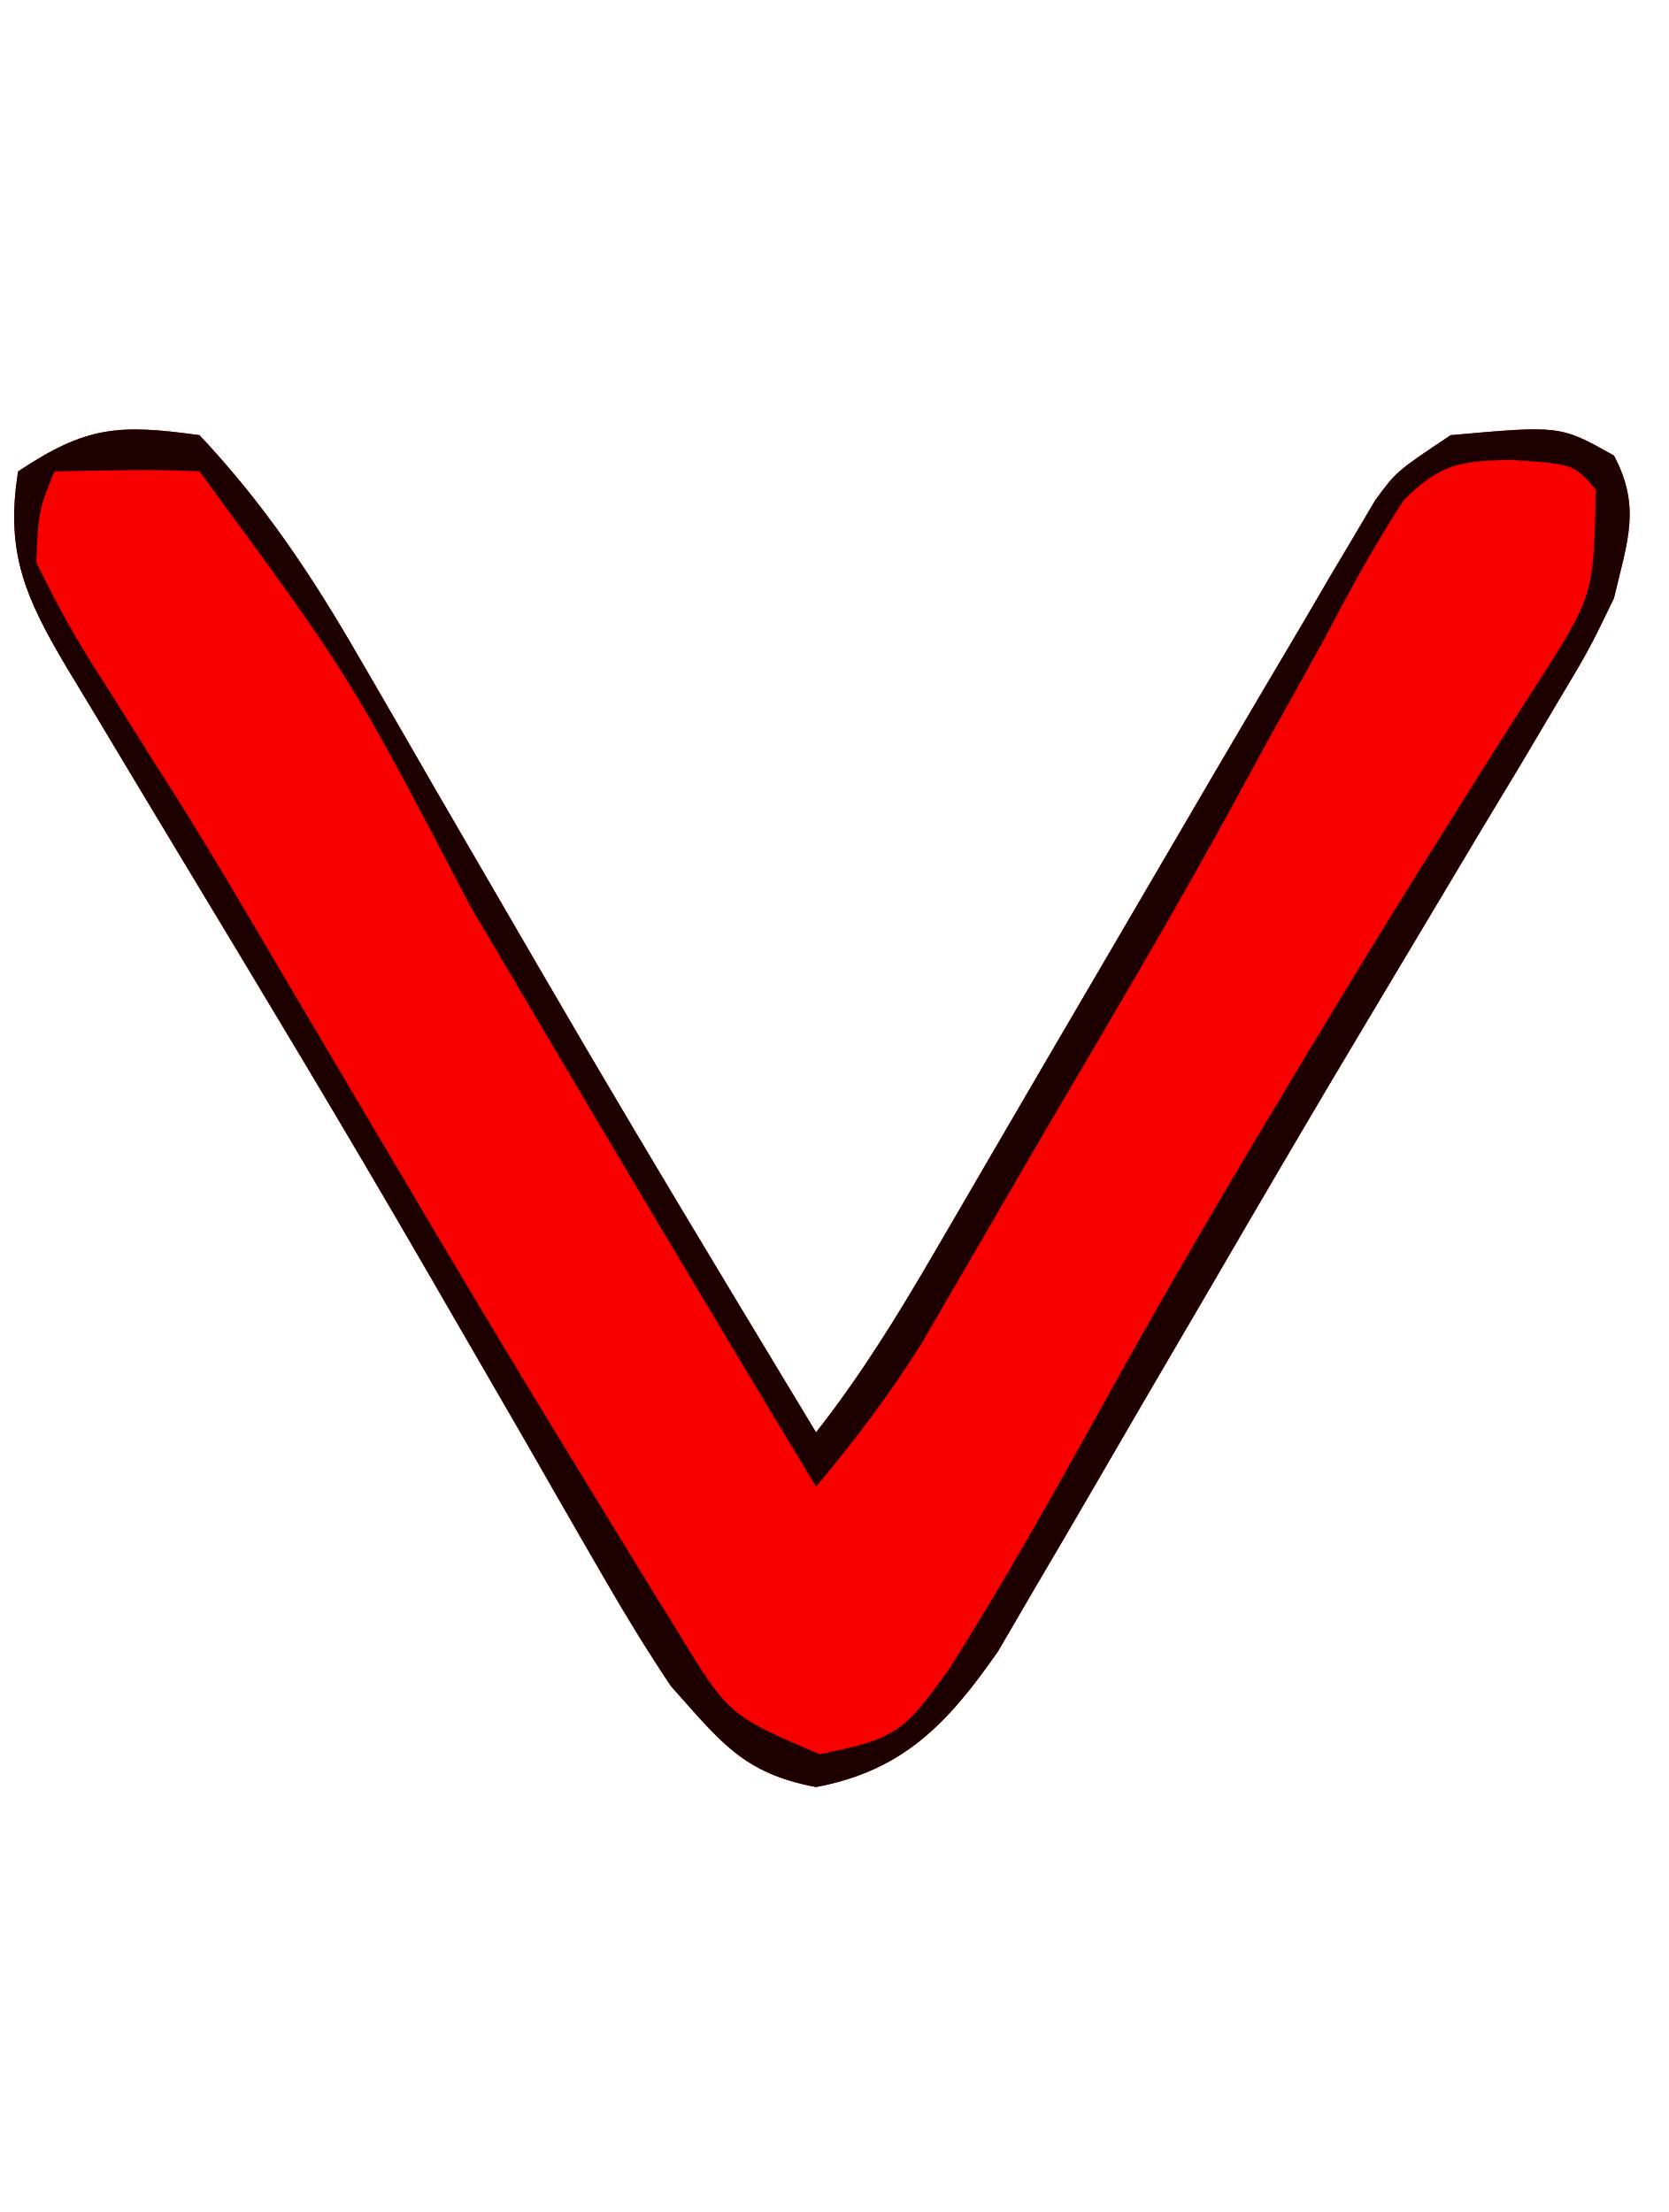
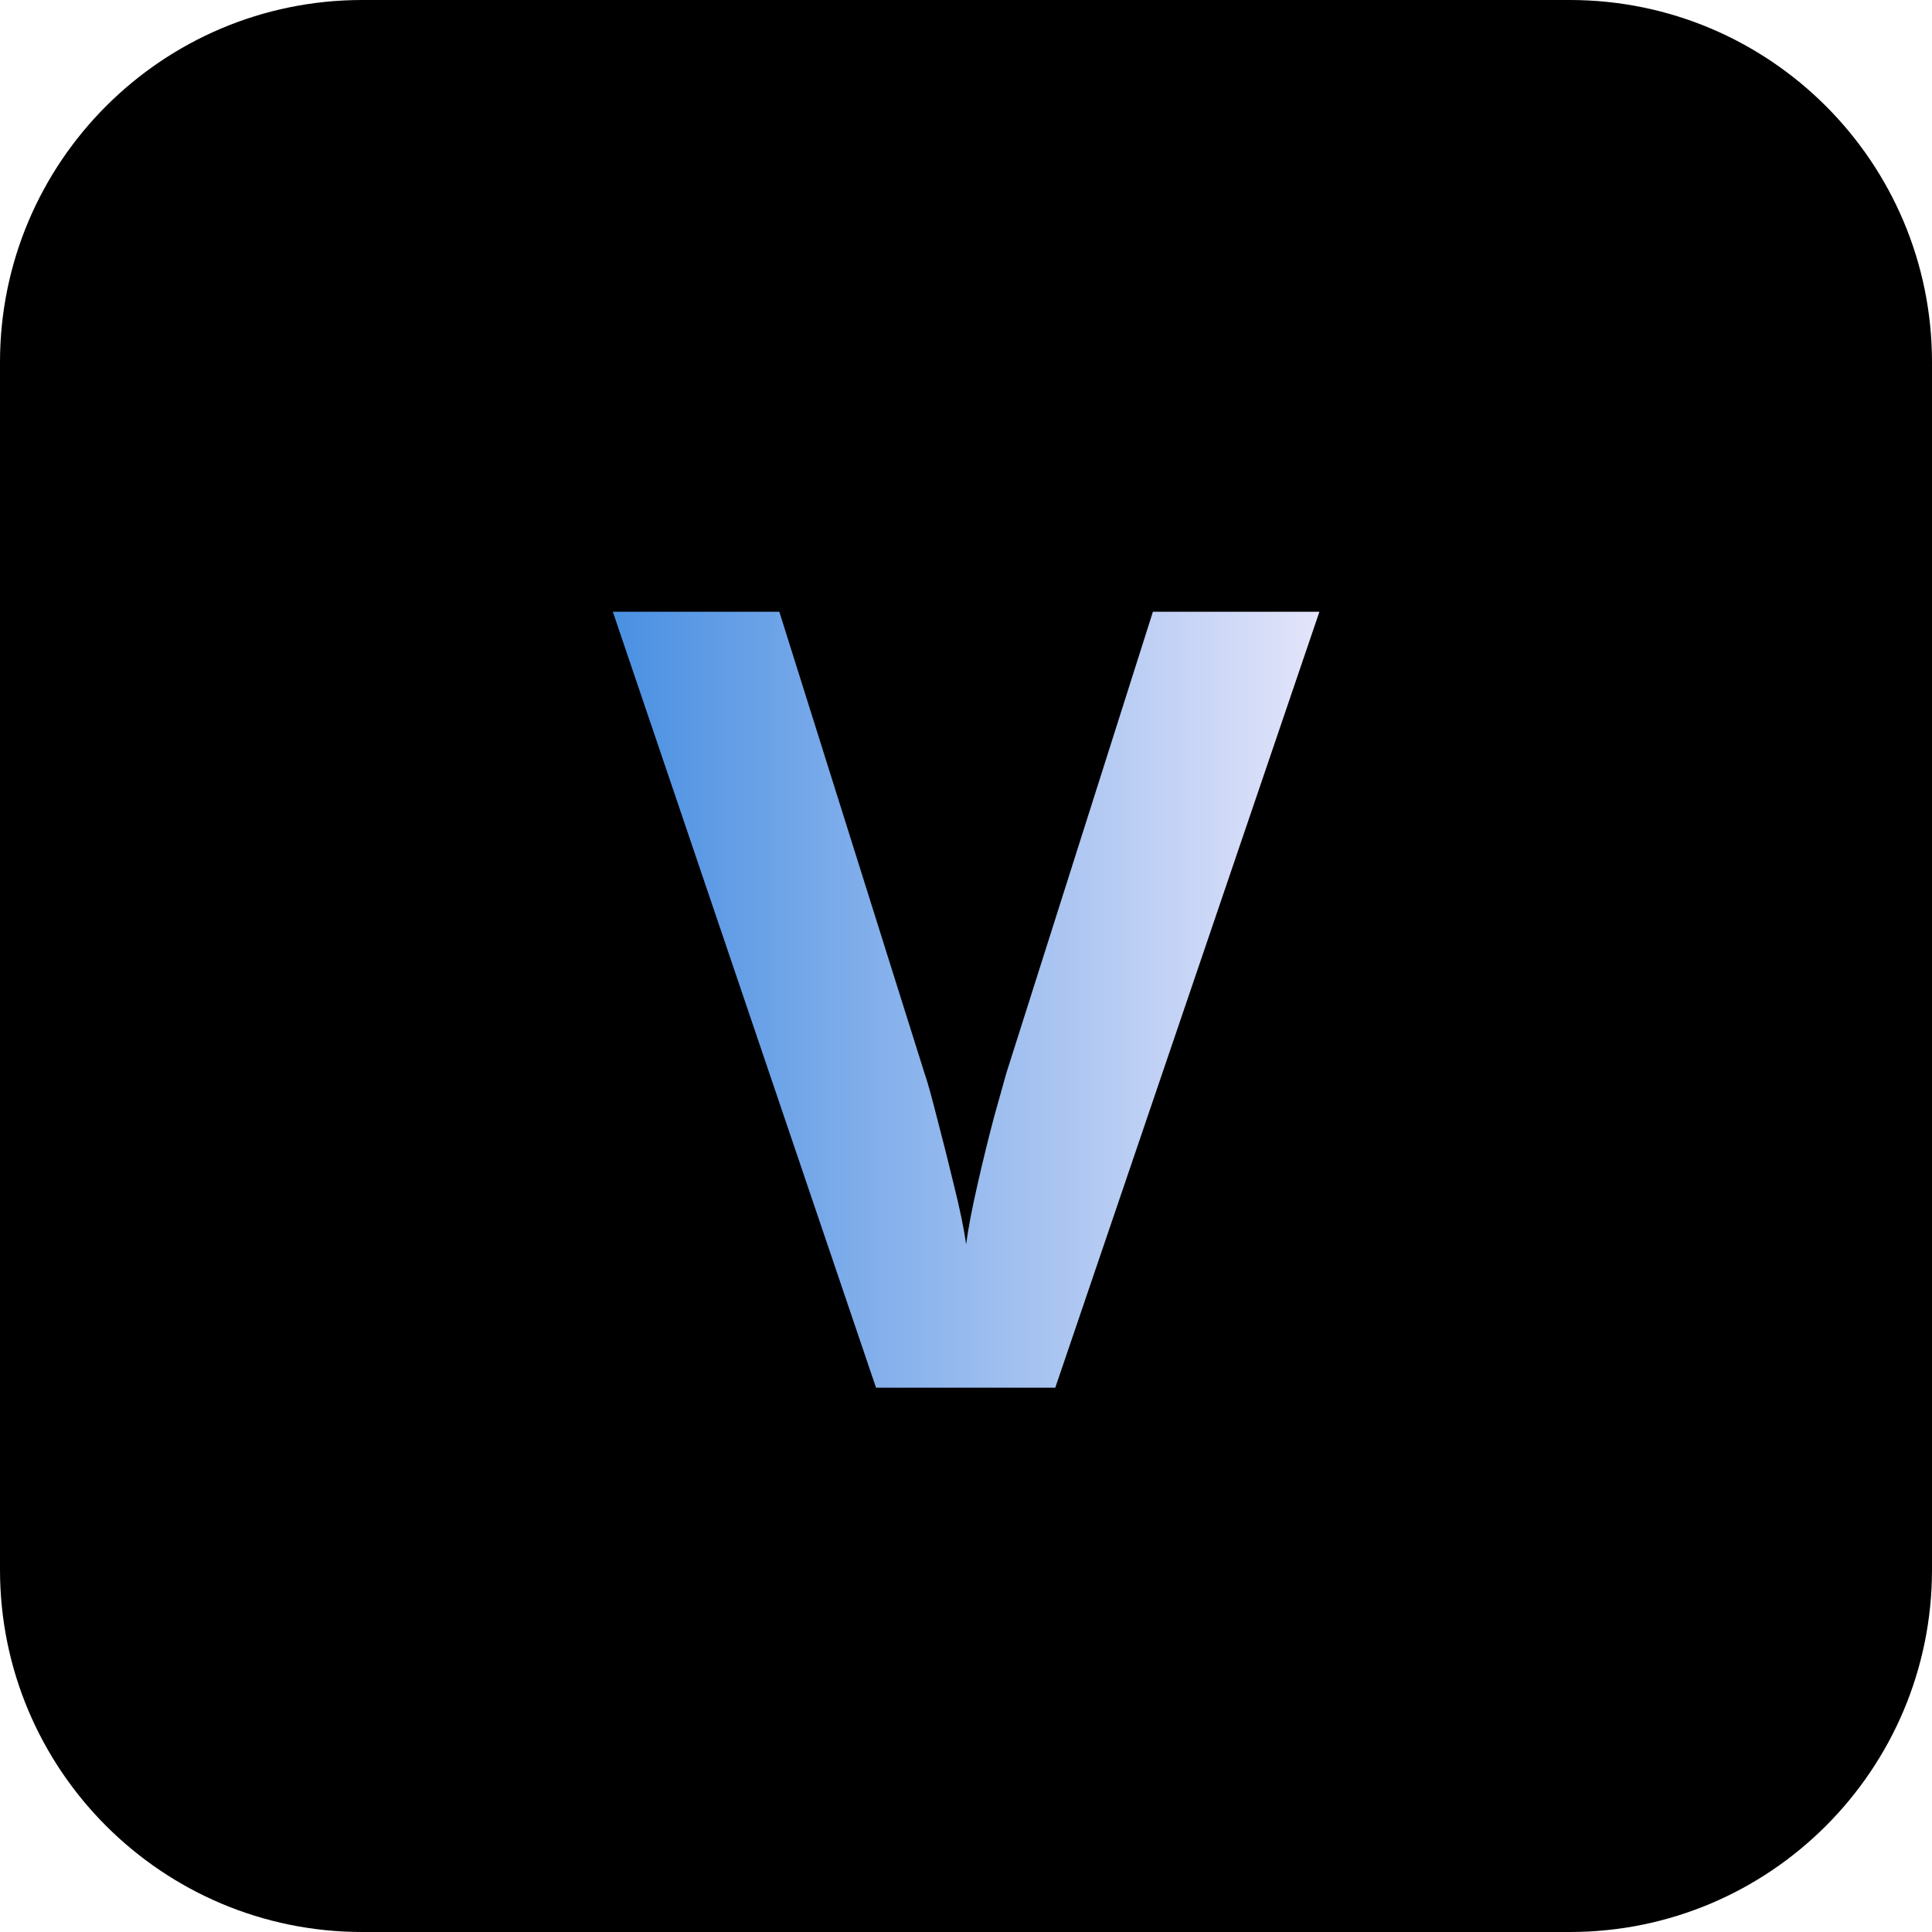
- <svg xmlns="http://www.w3.org/2000/svg" version="1.1" width="92" height="122">
-   <path d="M0 0 C3.555 3.772 6.19 7.73 8.785 12.227 C9.292 13.099 9.292 13.099 9.81 13.99 C10.899 15.865 11.981 17.745 13.062 19.625 C14.193 21.574 15.325 23.523 16.457 25.471 C17.214 26.773 17.97 28.075 18.726 29.378 C22.118 35.222 25.576 41.025 29.062 46.812 C29.569 47.653 30.075 48.494 30.596 49.36 C31.729 51.241 32.864 53.12 34 55 C36.506 51.812 38.553 48.473 40.59 44.969 C40.931 44.384 41.272 43.8 41.623 43.197 C42.352 41.947 43.08 40.695 43.808 39.443 C45.71 36.171 47.624 32.904 49.535 29.637 C50.298 28.331 51.062 27.026 51.825 25.72 C52.55 24.48 53.275 23.24 54 22 C54.634 20.915 55.268 19.831 55.921 18.713 C57.565 15.909 59.218 13.11 60.875 10.312 C61.356 9.489 61.836 8.665 62.332 7.816 C62.777 7.069 63.221 6.321 63.68 5.551 C64.059 4.908 64.437 4.265 64.828 3.603 C66 2 66 2 69 0 C75.041 -0.539 75.041 -0.539 78 1.125 C79.524 3.982 78.726 5.896 78 9 C76.627 11.835 76.627 11.835 74.852 14.805 C74.185 15.931 73.518 17.057 72.831 18.217 C72.096 19.437 71.361 20.656 70.625 21.875 C69.868 23.143 69.112 24.411 68.356 25.679 C67.164 27.681 65.97 29.682 64.772 31.681 C61.748 36.727 58.777 41.801 55.82 46.887 C54.546 49.069 53.27 51.251 51.993 53.432 C51.169 54.845 50.347 56.26 49.529 57.676 C48.377 59.666 47.214 61.648 46.047 63.629 C45.385 64.764 44.724 65.899 44.042 67.069 C41.278 71.036 38.828 73.657 34 74.562 C29.953 73.804 28.726 72.041 26 69 C24.705 67.059 23.481 65.071 22.32 63.047 C21.99 62.478 21.661 61.908 21.321 61.322 C20.249 59.469 19.187 57.609 18.125 55.75 C16.999 53.799 15.87 51.849 14.74 49.9 C13.971 48.572 13.202 47.243 12.435 45.914 C7.991 38.231 3.408 30.634 -1.177 23.034 C-2.79 20.359 -4.396 17.68 -6 15 C-6.425 14.298 -6.849 13.596 -7.287 12.873 C-9.561 9.038 -10.735 6.516 -10 2 C-6.235 -0.51 -4.457 -0.615 0 0 Z " fill="#F90000" transform="translate(11,24)" />
-   <path d="M0 0 C3.555 3.772 6.19 7.73 8.785 12.227 C9.292 13.099 9.292 13.099 9.81 13.99 C10.899 15.865 11.981 17.745 13.062 19.625 C14.193 21.574 15.325 23.523 16.457 25.471 C17.214 26.773 17.97 28.075 18.726 29.378 C22.118 35.222 25.576 41.025 29.062 46.812 C29.569 47.653 30.075 48.494 30.596 49.36 C31.729 51.241 32.864 53.12 34 55 C36.506 51.812 38.553 48.473 40.59 44.969 C40.931 44.384 41.272 43.8 41.623 43.197 C42.352 41.947 43.08 40.695 43.808 39.443 C45.71 36.171 47.624 32.904 49.535 29.637 C50.298 28.331 51.062 27.026 51.825 25.72 C52.55 24.48 53.275 23.24 54 22 C54.634 20.915 55.268 19.831 55.921 18.713 C57.565 15.909 59.218 13.11 60.875 10.312 C61.356 9.489 61.836 8.665 62.332 7.816 C62.777 7.069 63.221 6.321 63.68 5.551 C64.059 4.908 64.437 4.265 64.828 3.603 C66 2 66 2 69 0 C75.041 -0.539 75.041 -0.539 78 1.125 C79.524 3.982 78.726 5.896 78 9 C76.627 11.835 76.627 11.835 74.852 14.805 C74.185 15.931 73.518 17.057 72.831 18.217 C72.096 19.437 71.361 20.656 70.625 21.875 C69.868 23.143 69.112 24.411 68.356 25.679 C67.164 27.681 65.97 29.682 64.772 31.681 C61.748 36.727 58.777 41.801 55.82 46.887 C54.546 49.069 53.27 51.251 51.993 53.432 C51.169 54.845 50.347 56.26 49.529 57.676 C48.377 59.666 47.214 61.648 46.047 63.629 C45.385 64.764 44.724 65.899 44.042 67.069 C41.278 71.036 38.828 73.657 34 74.562 C29.953 73.804 28.726 72.041 26 69 C24.705 67.059 23.481 65.071 22.32 63.047 C21.99 62.478 21.661 61.908 21.321 61.322 C20.249 59.469 19.187 57.609 18.125 55.75 C16.999 53.799 15.87 51.849 14.74 49.9 C13.971 48.572 13.202 47.243 12.435 45.914 C7.991 38.231 3.408 30.634 -1.177 23.034 C-2.79 20.359 -4.396 17.68 -6 15 C-6.425 14.298 -6.849 13.596 -7.287 12.873 C-9.561 9.038 -10.735 6.516 -10 2 C-6.235 -0.51 -4.457 -0.615 0 0 Z M-8 2 C-8.873 4.169 -8.873 4.169 -9 7 C-7.82 9.46 -6.636 11.554 -5.152 13.816 C-4.31 15.157 -3.469 16.499 -2.628 17.84 C-2.191 18.528 -1.755 19.216 -1.304 19.924 C0.76 23.21 2.719 26.556 4.684 29.902 C5.469 31.231 6.255 32.56 7.041 33.888 C7.434 34.551 7.826 35.214 8.23 35.898 C16.539 49.951 16.539 49.951 25.062 63.875 C25.449 64.498 25.836 65.12 26.234 65.761 C29.164 70.598 29.164 70.598 34.188 72.75 C38.539 71.894 38.898 71.441 41.375 68 C44.547 62.978 47.44 57.782 50.316 52.585 C53.392 47.03 56.602 41.566 59.875 36.125 C60.375 35.291 60.875 34.457 61.39 33.598 C63.954 29.338 66.554 25.105 69.211 20.902 C69.722 20.088 70.232 19.274 70.758 18.435 C71.729 16.892 72.708 15.354 73.699 13.823 C76.891 8.825 76.891 8.825 77 3 C75.791 1.599 75.791 1.599 72.309 1.363 C69.505 1.416 68.406 1.595 66.399 3.599 C64.797 6.064 63.419 8.579 62.062 11.188 C60.952 13.191 59.84 15.193 58.727 17.195 C57.84 18.826 57.84 18.826 56.935 20.489 C53.771 26.273 50.411 31.944 47.072 37.627 C45.954 39.535 44.844 41.448 43.737 43.362 C43.042 44.555 42.347 45.748 41.652 46.941 C41.044 47.99 40.435 49.039 39.808 50.119 C38.045 52.928 36.124 55.457 34 58 C29.678 50.833 25.382 43.652 21.121 36.449 C20.779 35.87 20.436 35.292 20.084 34.695 C18.367 31.793 16.651 28.89 14.938 25.985 C8.346 13.354 8.346 13.354 0 2 C-2.671 1.859 -5.324 1.958 -8 2 Z " fill="#1D0000" transform="translate(11,24)" />
+ <svg xmlns="http://www.w3.org/2000/svg" width="64" height="64" viewBox="0 0 64 64">
+   <defs>
+     <linearGradient id="gradV" x1="0%" y1="0%" x2="100%" y2="0%">
+       <stop offset="0%" stop-color="#4A90E2" />
+       <stop offset="100%" stop-color="#E3E4FA" />
+     </linearGradient>
+   </defs>
+   <rect width="64" height="64" rx="12" ry="12" fill="black" />
+   <text x="50%" y="50%" text-anchor="middle" dominant-baseline="central" font-family="Outfit, sans-serif" font-size="36" font-weight="bold" fill="url(#gradV)">
+     V
+   </text>
</svg>
